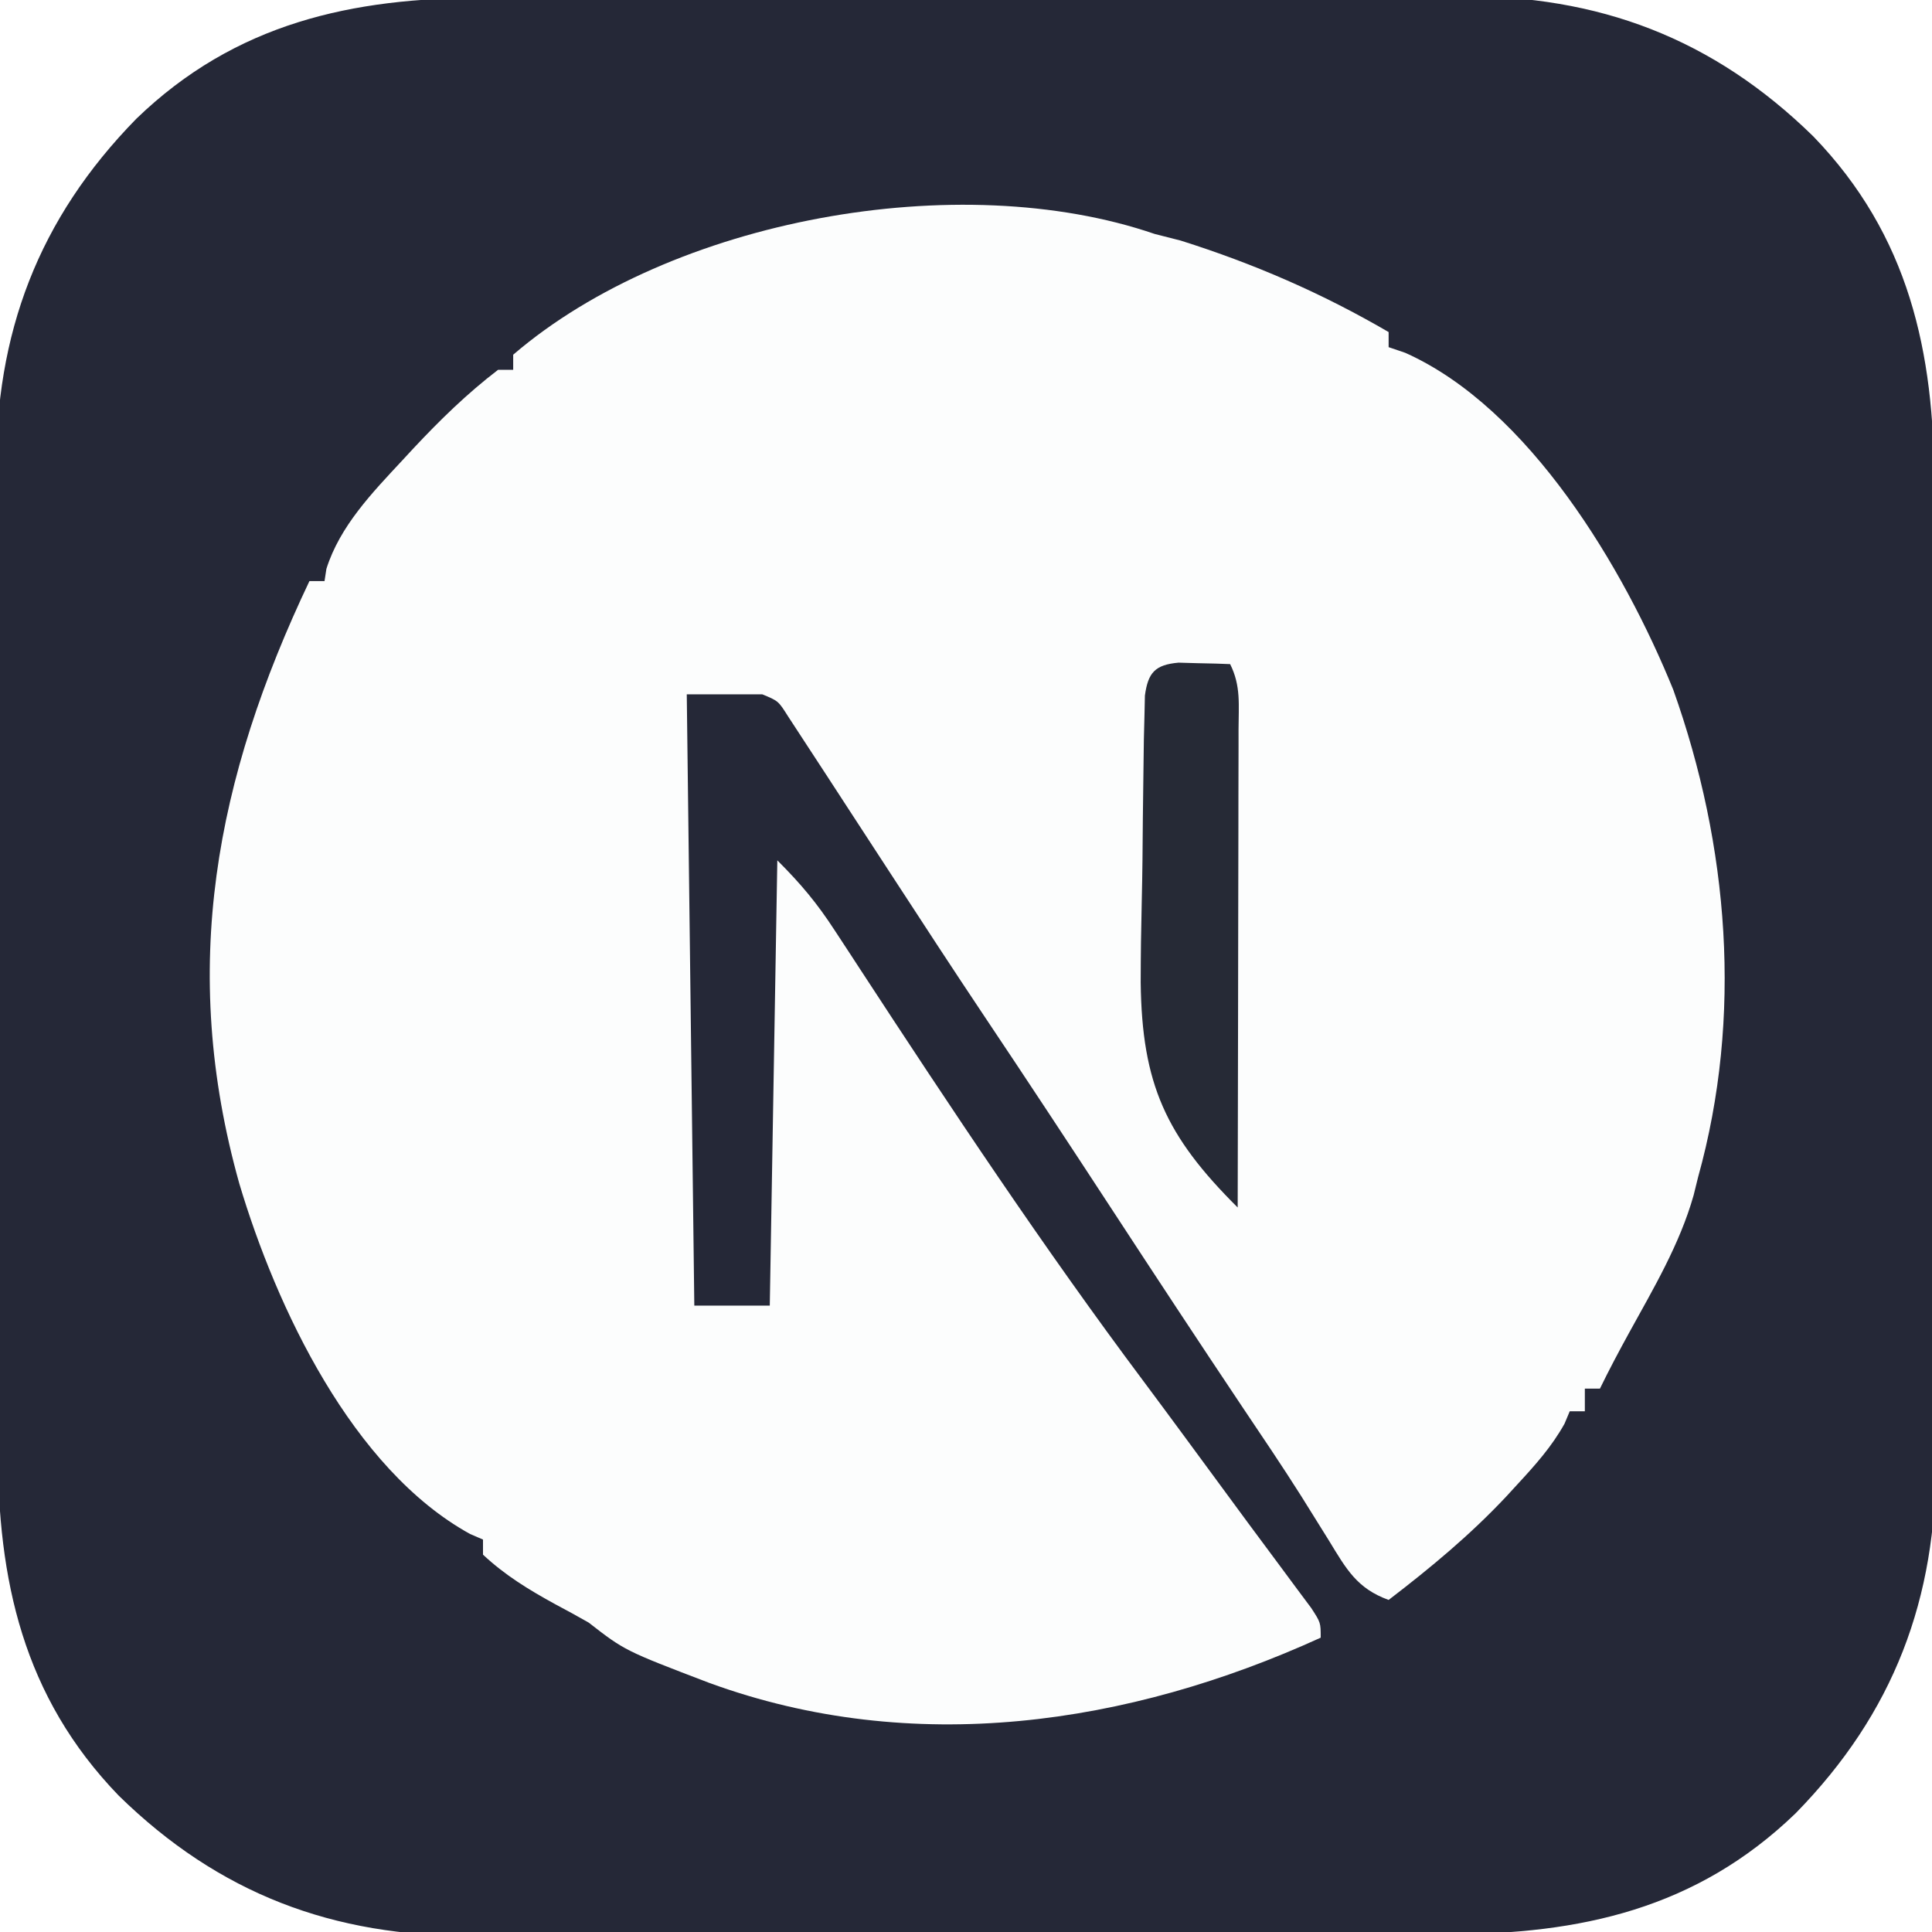
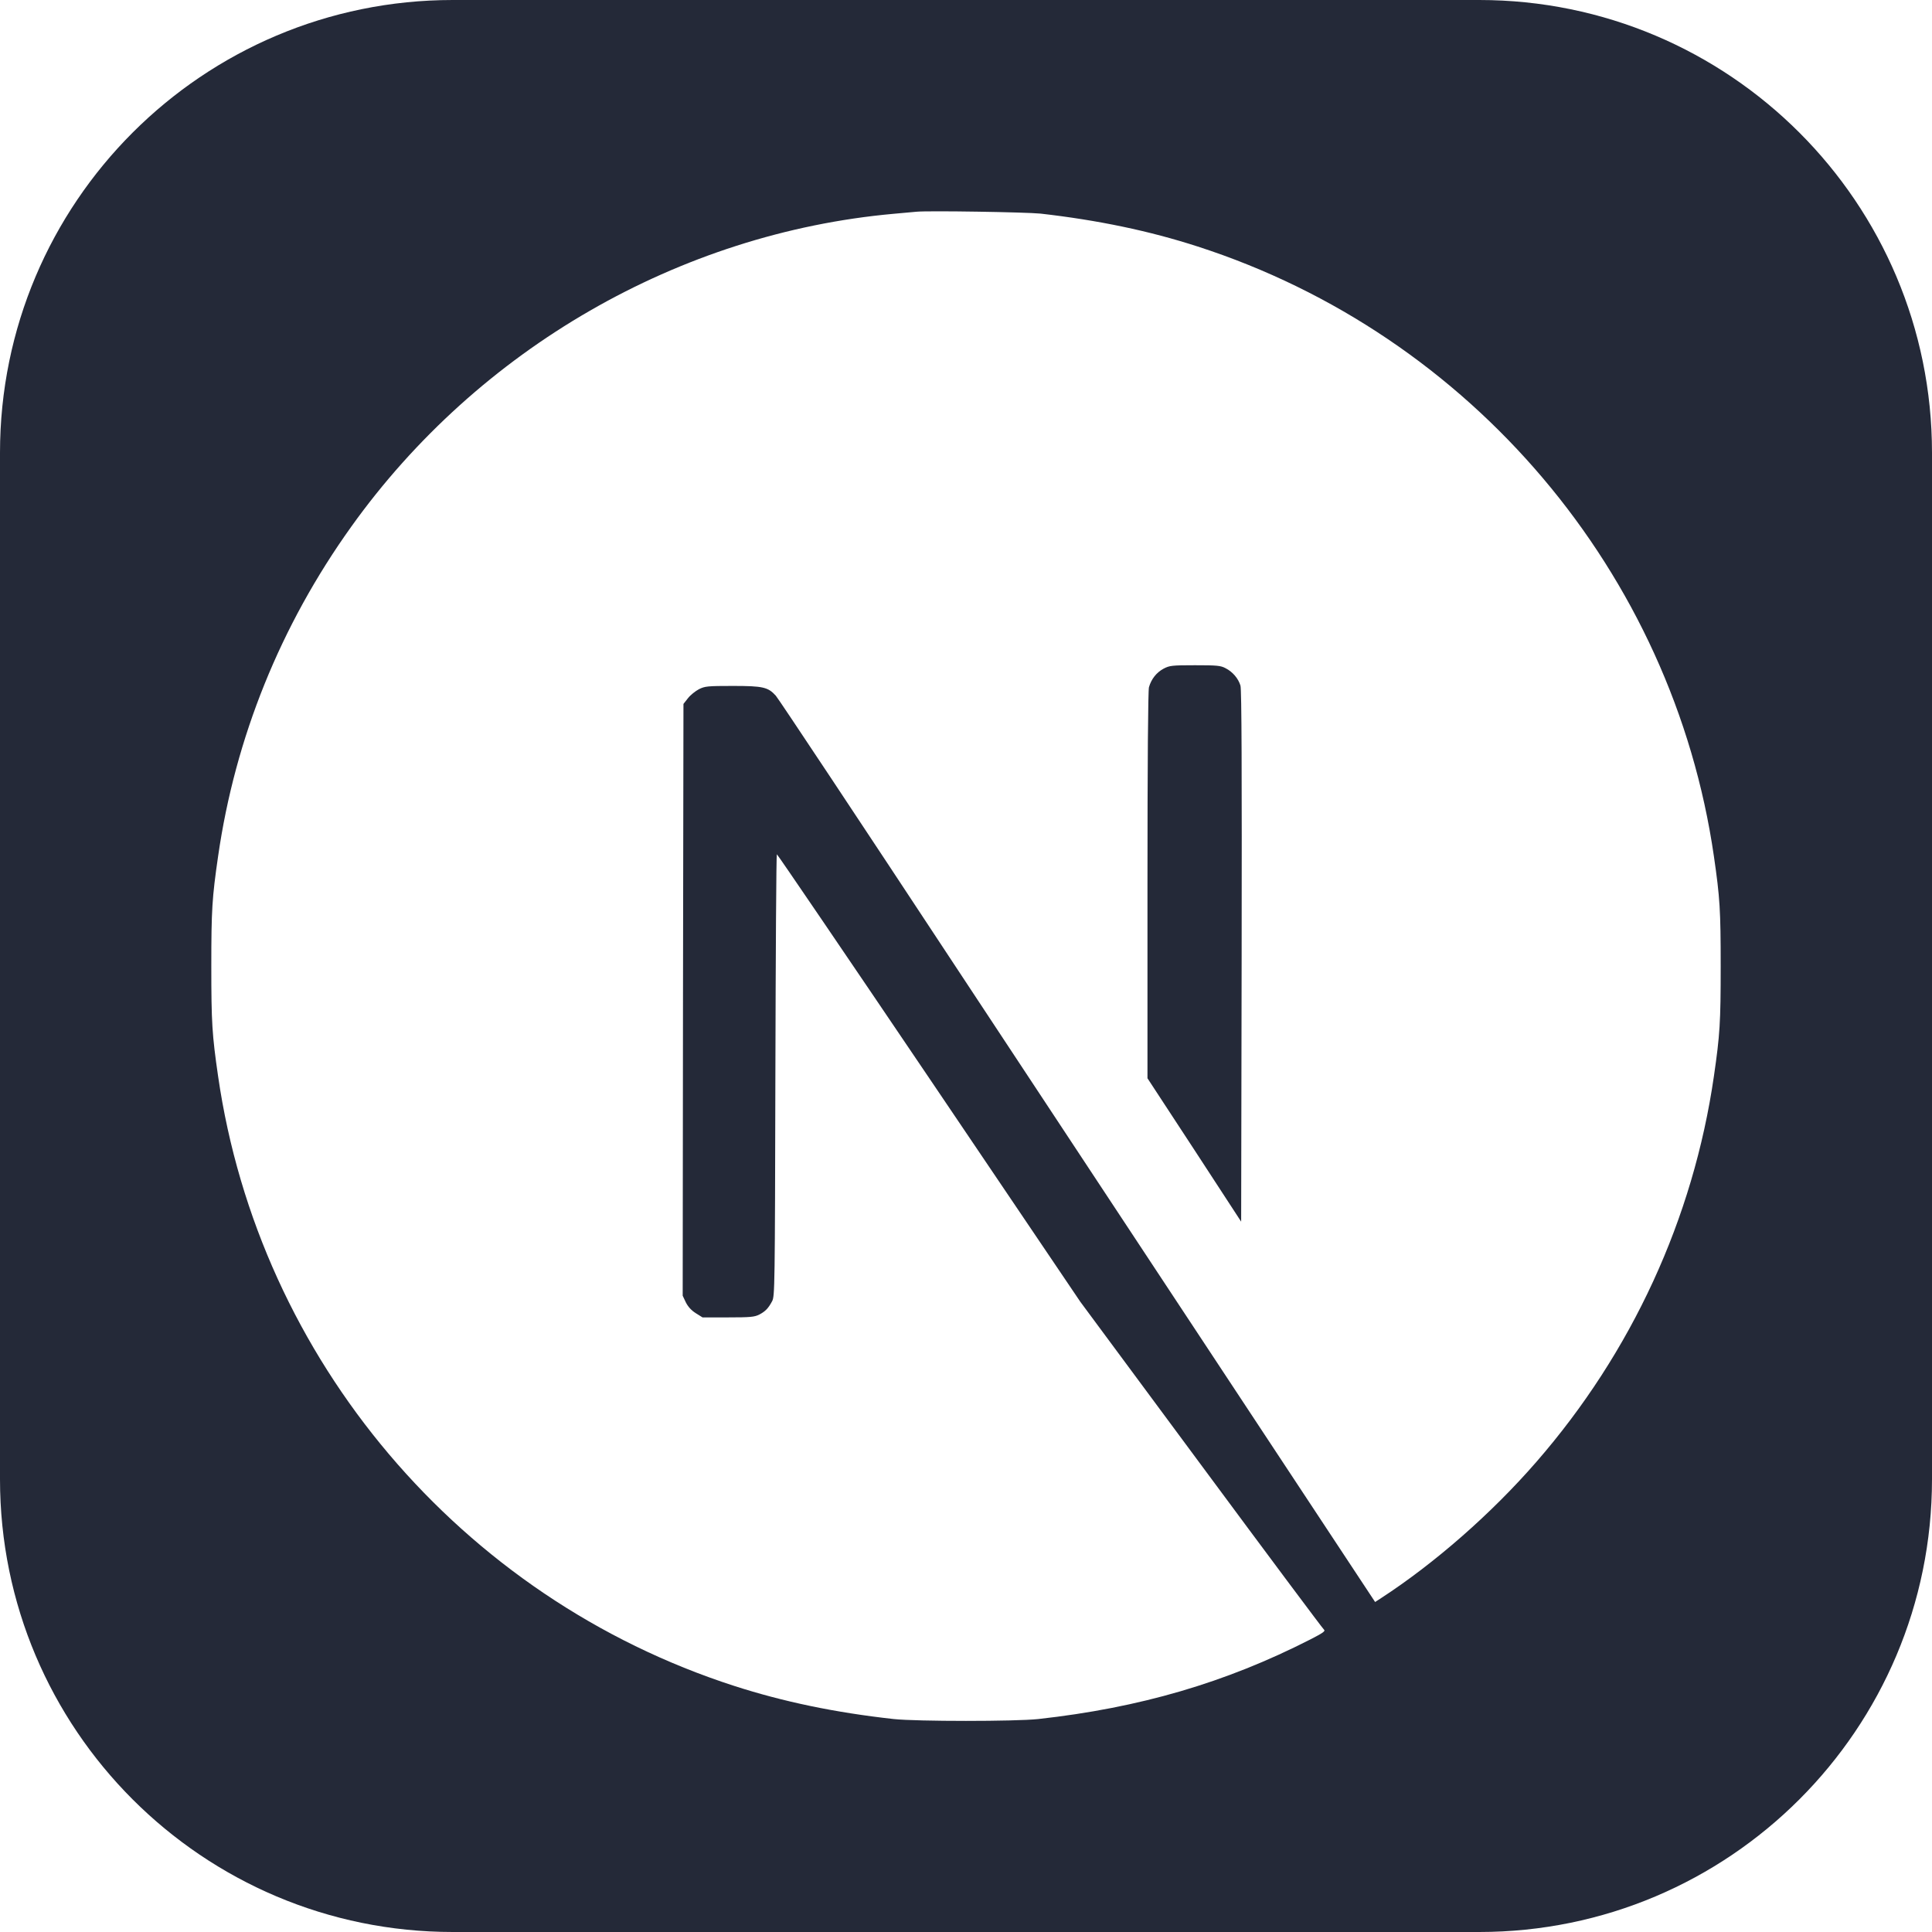
- <svg xmlns="http://www.w3.org/2000/svg" version="1.1" width="256" height="256">
-   <path d="M0 0 C1.537 -0.006 3.073 -0.013 4.61 -0.02 C8.767 -0.038 12.925 -0.043 17.082 -0.044 C19.685 -0.045 22.289 -0.05 24.892 -0.055 C33.991 -0.073 43.09 -0.082 52.188 -0.08 C60.642 -0.079 69.095 -0.1 77.549 -0.132 C84.829 -0.158 92.109 -0.168 99.389 -0.167 C103.727 -0.167 108.065 -0.172 112.403 -0.194 C116.489 -0.213 120.573 -0.213 124.659 -0.198 C126.148 -0.196 127.638 -0.201 129.127 -0.213 C147.629 -0.355 162.792 5.364 176.06 18.357 C188.75 31.487 192.098 46.926 192.085 64.496 C192.091 66.033 192.098 67.57 192.105 69.106 C192.123 73.264 192.127 77.421 192.129 81.578 C192.13 84.182 192.134 86.785 192.14 89.388 C192.158 98.487 192.166 107.586 192.165 116.685 C192.164 125.138 192.185 133.592 192.216 142.045 C192.243 149.325 192.253 156.605 192.252 163.886 C192.251 168.224 192.257 172.562 192.278 176.9 C192.298 180.985 192.298 185.07 192.283 189.155 C192.281 190.644 192.286 192.134 192.298 193.623 C192.439 212.125 186.721 227.288 173.728 240.556 C160.597 253.246 145.159 256.595 127.588 256.581 C126.052 256.587 124.515 256.594 122.978 256.601 C118.821 256.619 114.664 256.624 110.506 256.625 C107.903 256.626 105.3 256.631 102.697 256.636 C93.598 256.655 84.499 256.663 75.4 256.661 C66.946 256.66 58.493 256.681 50.04 256.713 C42.759 256.739 35.479 256.749 28.199 256.748 C23.861 256.748 19.523 256.753 15.185 256.775 C11.1 256.794 7.015 256.794 2.93 256.78 C1.44 256.777 -0.049 256.782 -1.538 256.794 C-20.04 256.936 -35.203 251.217 -48.471 238.224 C-61.161 225.094 -64.51 209.655 -64.496 192.085 C-64.502 190.548 -64.509 189.011 -64.517 187.475 C-64.534 183.317 -64.539 179.16 -64.54 175.003 C-64.542 172.399 -64.546 169.796 -64.551 167.193 C-64.57 158.094 -64.578 148.995 -64.576 139.896 C-64.575 131.443 -64.596 122.989 -64.628 114.536 C-64.654 107.256 -64.665 99.976 -64.664 92.696 C-64.663 88.357 -64.669 84.02 -64.69 79.681 C-64.709 75.596 -64.709 71.511 -64.695 67.426 C-64.693 65.937 -64.697 64.447 -64.71 62.958 C-64.851 44.456 -59.132 29.293 -46.139 16.025 C-33.009 3.335 -17.57 -0.014 0 0 Z " fill="#252837" transform="translate(64.20581,-0.2905273)" />
-   <path d="M0 0 C1.134 0.289 2.269 0.578 3.438 0.875 C13.175 3.95 22.178 7.856 31 13 C31 13.66 31 14.32 31 15 C31.727 15.248 32.454 15.495 33.203 15.75 C49.638 23.095 62.189 44.313 68.719 60.402 C76.078 81.067 77.934 103.705 72 125 C71.71 126.176 71.71 126.176 71.414 127.375 C69.57 133.889 66.084 139.744 62.84 145.645 C61.506 148.078 60.213 150.506 59 153 C58.34 153 57.68 153 57 153 C57 153.99 57 154.98 57 156 C56.34 156 55.68 156 55 156 C54.772 156.543 54.544 157.085 54.309 157.645 C52.615 160.693 50.414 163.141 48.062 165.688 C47.583 166.21 47.104 166.732 46.61 167.271 C41.819 172.38 36.561 176.741 31 181 C26.804 179.48 25.4 176.918 23.125 173.188 C22.325 171.9 21.523 170.613 20.719 169.328 C20.283 168.629 19.847 167.929 19.398 167.209 C16.883 163.235 14.247 159.342 11.625 155.438 C5.82 146.765 0.086 138.047 -5.625 129.312 C-11.256 120.7 -16.91 112.105 -22.636 103.555 C-26.722 97.443 -30.739 91.287 -34.75 85.125 C-36.617 82.26 -38.484 79.396 -40.351 76.531 C-41.372 74.964 -42.392 73.397 -43.411 71.828 C-44.54 70.091 -45.676 68.358 -46.812 66.625 C-47.396 65.73 -47.98 64.836 -48.582 63.914 C-49.867 61.878 -49.867 61.878 -52 61 C-55.3 61 -58.6 61 -62 61 C-61.67 87.73 -61.34 114.46 -61 142 C-57.7 142 -54.4 142 -51 142 C-50.67 122.53 -50.34 103.06 -50 83 C-46.85 86.15 -44.752 88.657 -42.375 92.312 C-41.67 93.388 -40.965 94.463 -40.238 95.57 C-39.869 96.137 -39.5 96.703 -39.12 97.286 C-27.003 115.834 -14.711 134.339 -1.434 152.079 C2.065 156.767 5.522 161.487 8.99 166.198 C9.567 166.982 10.144 167.766 10.738 168.574 C11.295 169.33 11.851 170.086 12.424 170.865 C13.834 172.775 15.249 174.679 16.668 176.582 C17.396 177.566 18.125 178.549 18.875 179.562 C19.491 180.389 20.107 181.215 20.742 182.066 C22 184 22 184 22 186 C-3.474 197.614 -32.048 201.835 -59 192 C-70.214 187.718 -70.214 187.718 -75 184 C-76.466 183.164 -77.945 182.351 -79.438 181.562 C-82.918 179.656 -86.083 177.729 -89 175 C-89 174.34 -89 173.68 -89 173 C-89.565 172.756 -90.129 172.513 -90.711 172.262 C-106.339 163.648 -116.391 142.233 -121.281 125.867 C-129.315 97.277 -124.422 72.136 -112 46 C-111.34 46 -110.68 46 -110 46 C-109.918 45.464 -109.835 44.928 -109.75 44.375 C-107.959 38.703 -103.673 34.282 -99.688 30 C-99.205 29.479 -98.723 28.958 -98.227 28.421 C-94.685 24.636 -91.115 21.152 -87 18 C-86.34 18 -85.68 18 -85 18 C-85 17.34 -85 16.68 -85 16 C-63.995 -2.02 -25.89 -8.882 0 0 Z " fill="#FCFDFD" transform="translate(153,31)" />
-   <path d="M0 0 C1.218 0.035 1.218 0.035 2.461 0.07 C3.687 0.097 3.687 0.097 4.938 0.125 C5.877 0.16 5.877 0.16 6.836 0.195 C8.286 3.094 7.955 5.61 7.949 8.848 C7.95 9.531 7.95 10.214 7.95 10.918 C7.949 13.18 7.941 15.441 7.934 17.703 C7.932 19.27 7.93 20.836 7.929 22.403 C7.925 26.529 7.916 30.656 7.905 34.782 C7.894 38.991 7.89 43.201 7.885 47.41 C7.874 55.672 7.857 63.934 7.836 72.195 C-1.67 62.741 -4.853 55.866 -5.016 42.402 C-5.012 38.826 -4.964 35.256 -4.877 31.68 C-4.788 27.978 -4.754 24.279 -4.73 20.576 C-4.704 18.227 -4.674 15.877 -4.641 13.527 C-4.626 12.419 -4.611 11.311 -4.596 10.169 C-4.57 9.15 -4.545 8.131 -4.518 7.081 C-4.498 6.183 -4.479 5.286 -4.458 4.36 C-4.042 1.301 -3.094 0.279 0 0 Z " fill="#262A36" transform="translate(156.1641,87.80469)" />
+ <svg xmlns="http://www.w3.org/2000/svg" viewBox="0 0 128 128" version="1.1">
+   <g id="surface1">
+     <path style=" stroke:none;fill-rule:nonzero;fill:rgb(14.118%,16.078%,21.961%);fill-opacity:1;" d="M 30 0 L 98 0 C 114.57 0 128 13.43 128 30 L 128 98 C 128 114.57 114.57 128 98 128 L 30 128 C 13.43 128 0 114.57 0 98 L 0 30 C 0 13.43 13.43 0 30 0 Z M 30 0 " />
+     <path style=" stroke:none;fill-rule:nonzero;fill:rgb(100%,100%,100%);fill-opacity:1;" d="M 60.727 14.027 C 60.512 14.047 59.824 14.113 59.211 14.164 C 45.008 15.445 31.703 23.109 23.277 34.887 C 18.586 41.438 15.582 48.867 14.449 56.734 C 14.051 59.48 14 60.293 14 64.016 C 14 67.742 14.051 68.555 14.449 71.301 C 17.168 90.078 30.531 105.855 48.652 111.699 C 51.898 112.746 55.32 113.461 59.211 113.891 C 60.727 114.055 67.273 114.055 68.789 113.891 C 75.504 113.148 81.195 111.484 86.805 108.621 C 87.664 108.18 87.832 108.062 87.715 107.965 C 87.637 107.906 83.969 102.992 79.57 97.047 L 71.574 86.246 L 61.555 71.418 C 56.043 63.266 51.508 56.598 51.469 56.598 C 51.43 56.59 51.391 63.176 51.371 71.223 C 51.34 85.309 51.332 85.875 51.156 86.207 C 50.902 86.684 50.707 86.883 50.297 87.098 C 49.98 87.254 49.707 87.281 48.234 87.281 L 46.543 87.281 L 46.094 87 C 45.797 86.812 45.582 86.57 45.438 86.285 L 45.23 85.844 L 45.25 66.246 L 45.281 46.637 L 45.582 46.254 C 45.738 46.051 46.074 45.785 46.309 45.66 C 46.707 45.465 46.863 45.445 48.555 45.445 C 50.551 45.445 50.883 45.523 51.398 46.09 C 51.547 46.246 56.973 54.418 63.461 64.262 C 69.953 74.105 78.828 87.547 83.188 94.145 L 91.105 106.137 L 91.508 105.875 C 95.055 103.566 98.809 100.281 101.781 96.863 C 108.105 89.598 112.184 80.742 113.551 71.301 C 113.949 68.555 114 67.742 114 64.016 C 114 60.293 113.949 59.48 113.551 56.734 C 110.832 37.957 97.469 22.18 79.348 16.332 C 76.152 15.297 72.75 14.586 68.938 14.152 C 67.996 14.055 61.535 13.949 60.727 14.027 Z M 81.195 44.27 C 81.664 44.504 82.047 44.957 82.184 45.426 C 82.262 45.68 82.281 51.113 82.262 63.363 L 82.23 80.938 L 79.133 76.188 L 76.023 71.438 L 76.023 58.66 C 76.023 50.402 76.062 45.758 76.121 45.531 C 76.277 44.984 76.621 44.555 77.09 44.301 C 77.488 44.094 77.637 44.074 79.172 44.074 C 80.617 44.074 80.871 44.094 81.195 44.27 Z M 81.195 44.27 " />
+   </g>
</svg>
